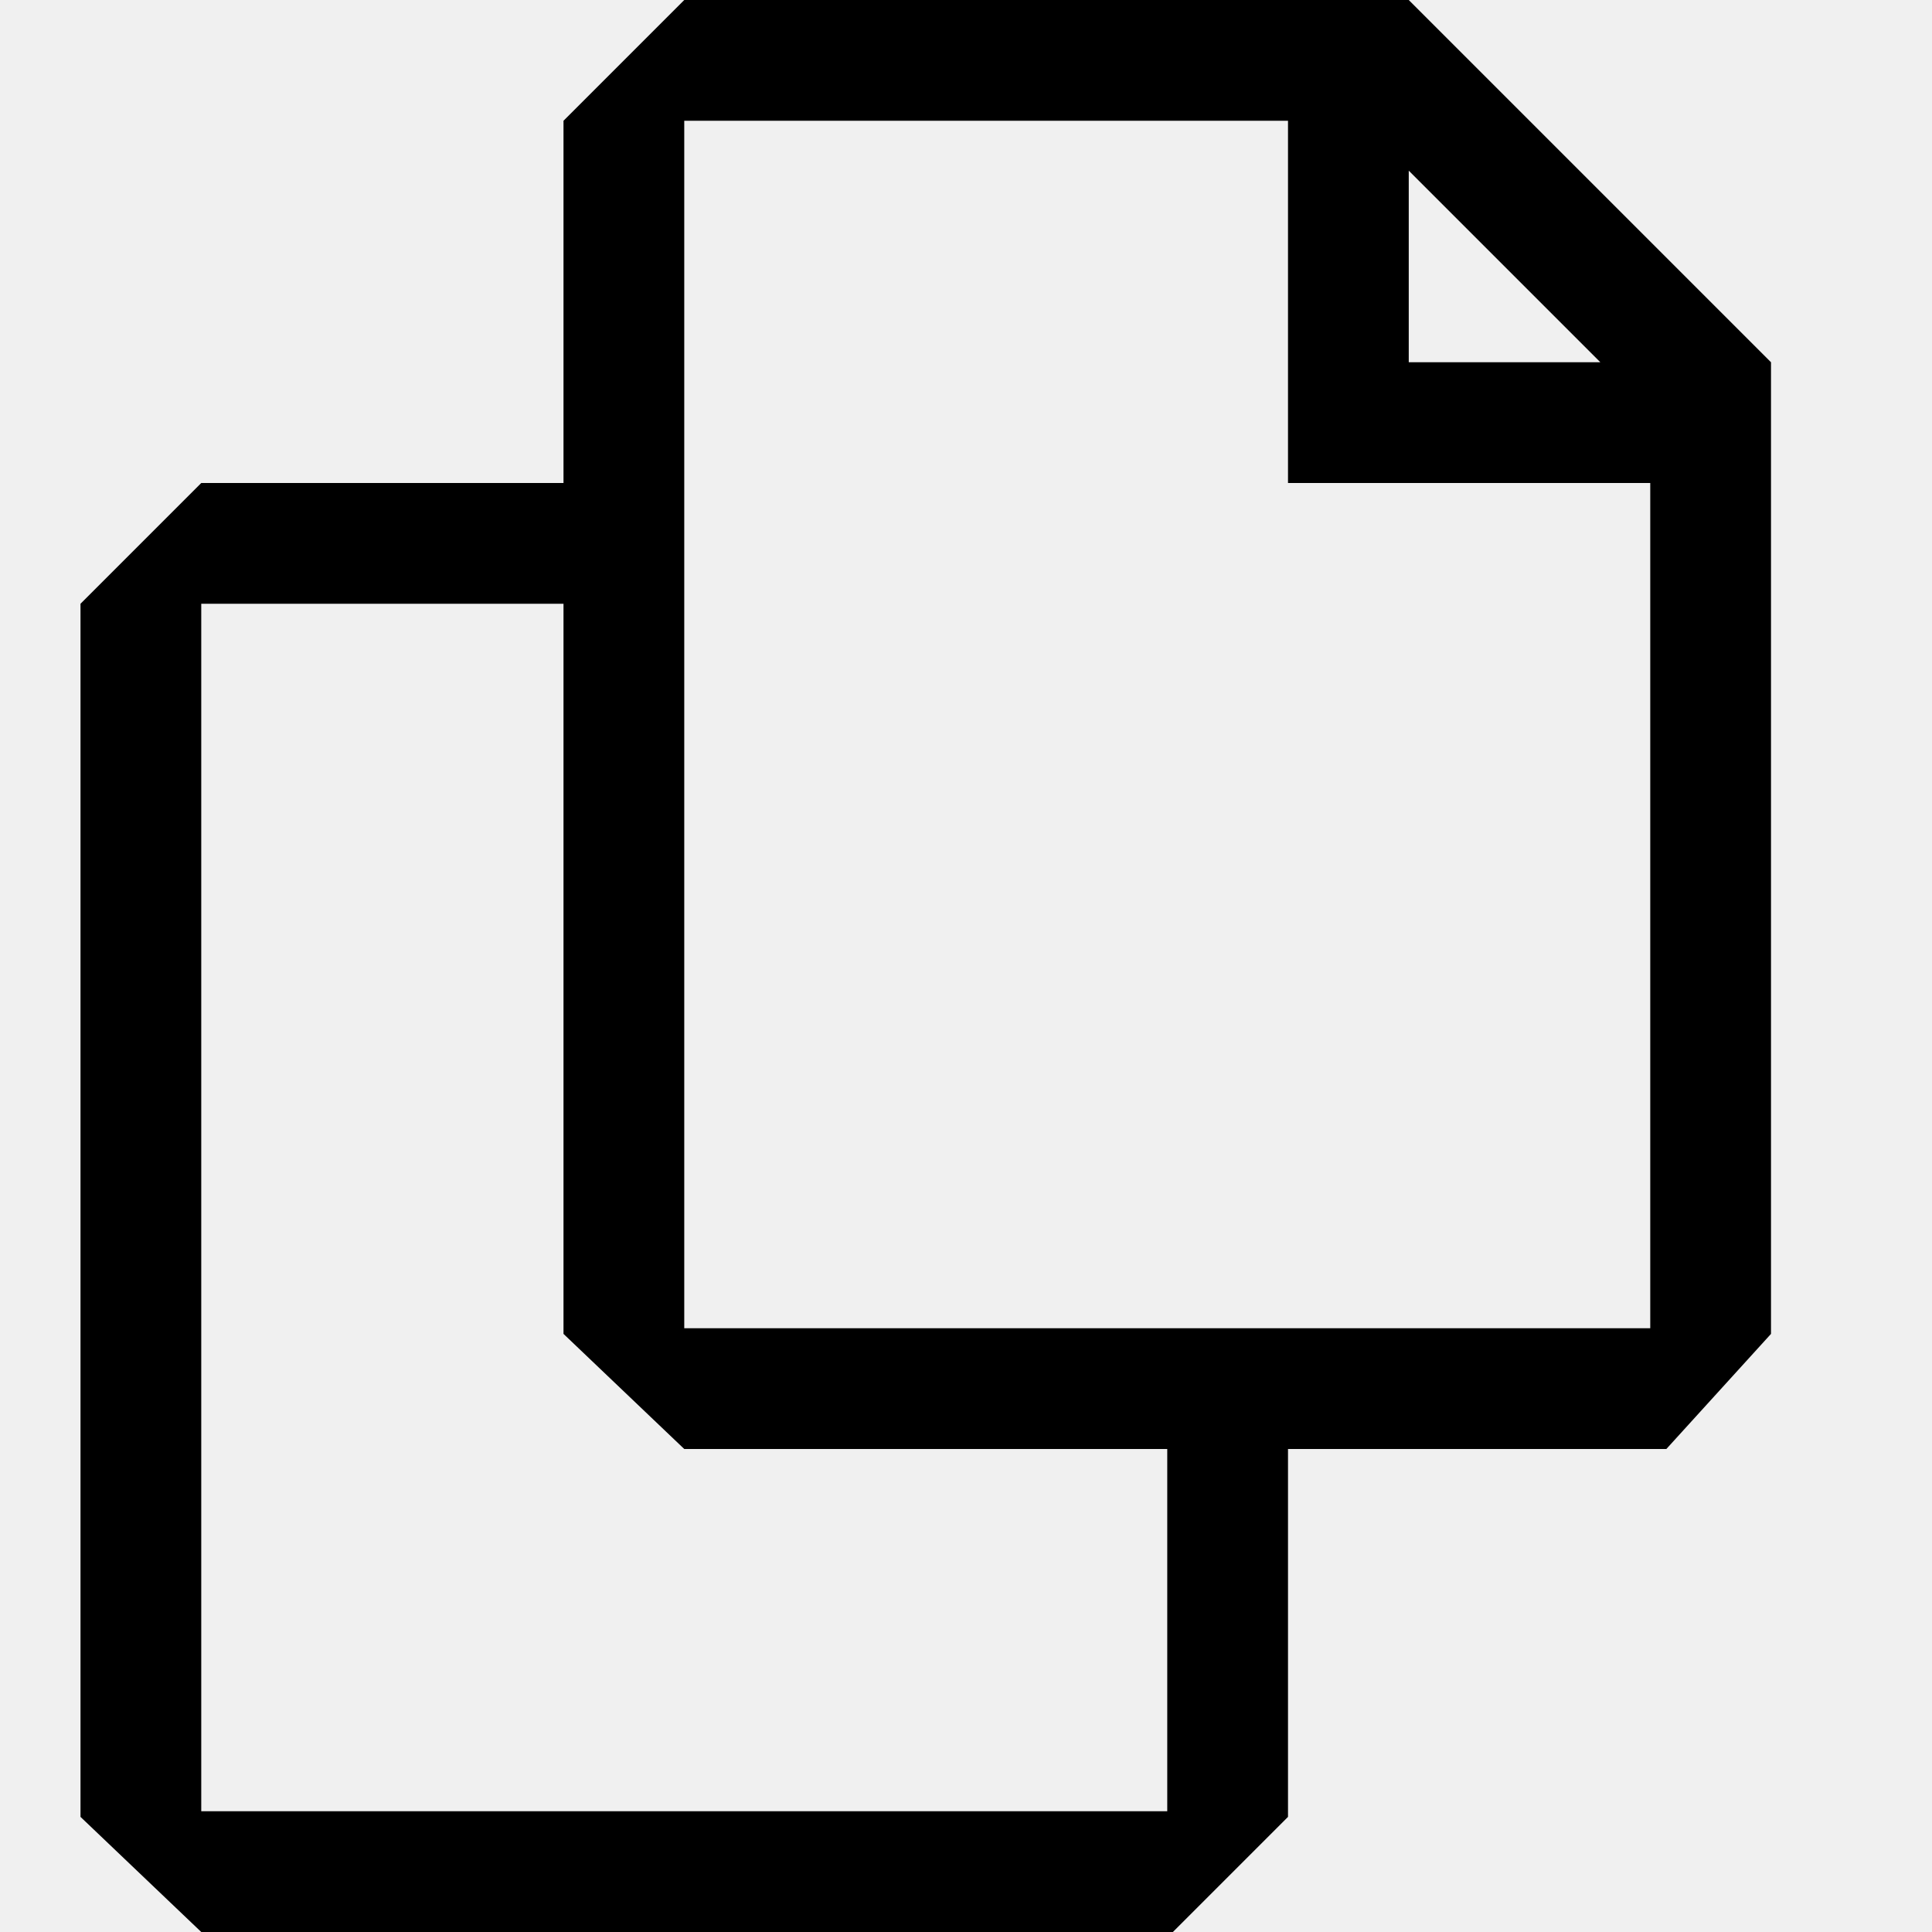
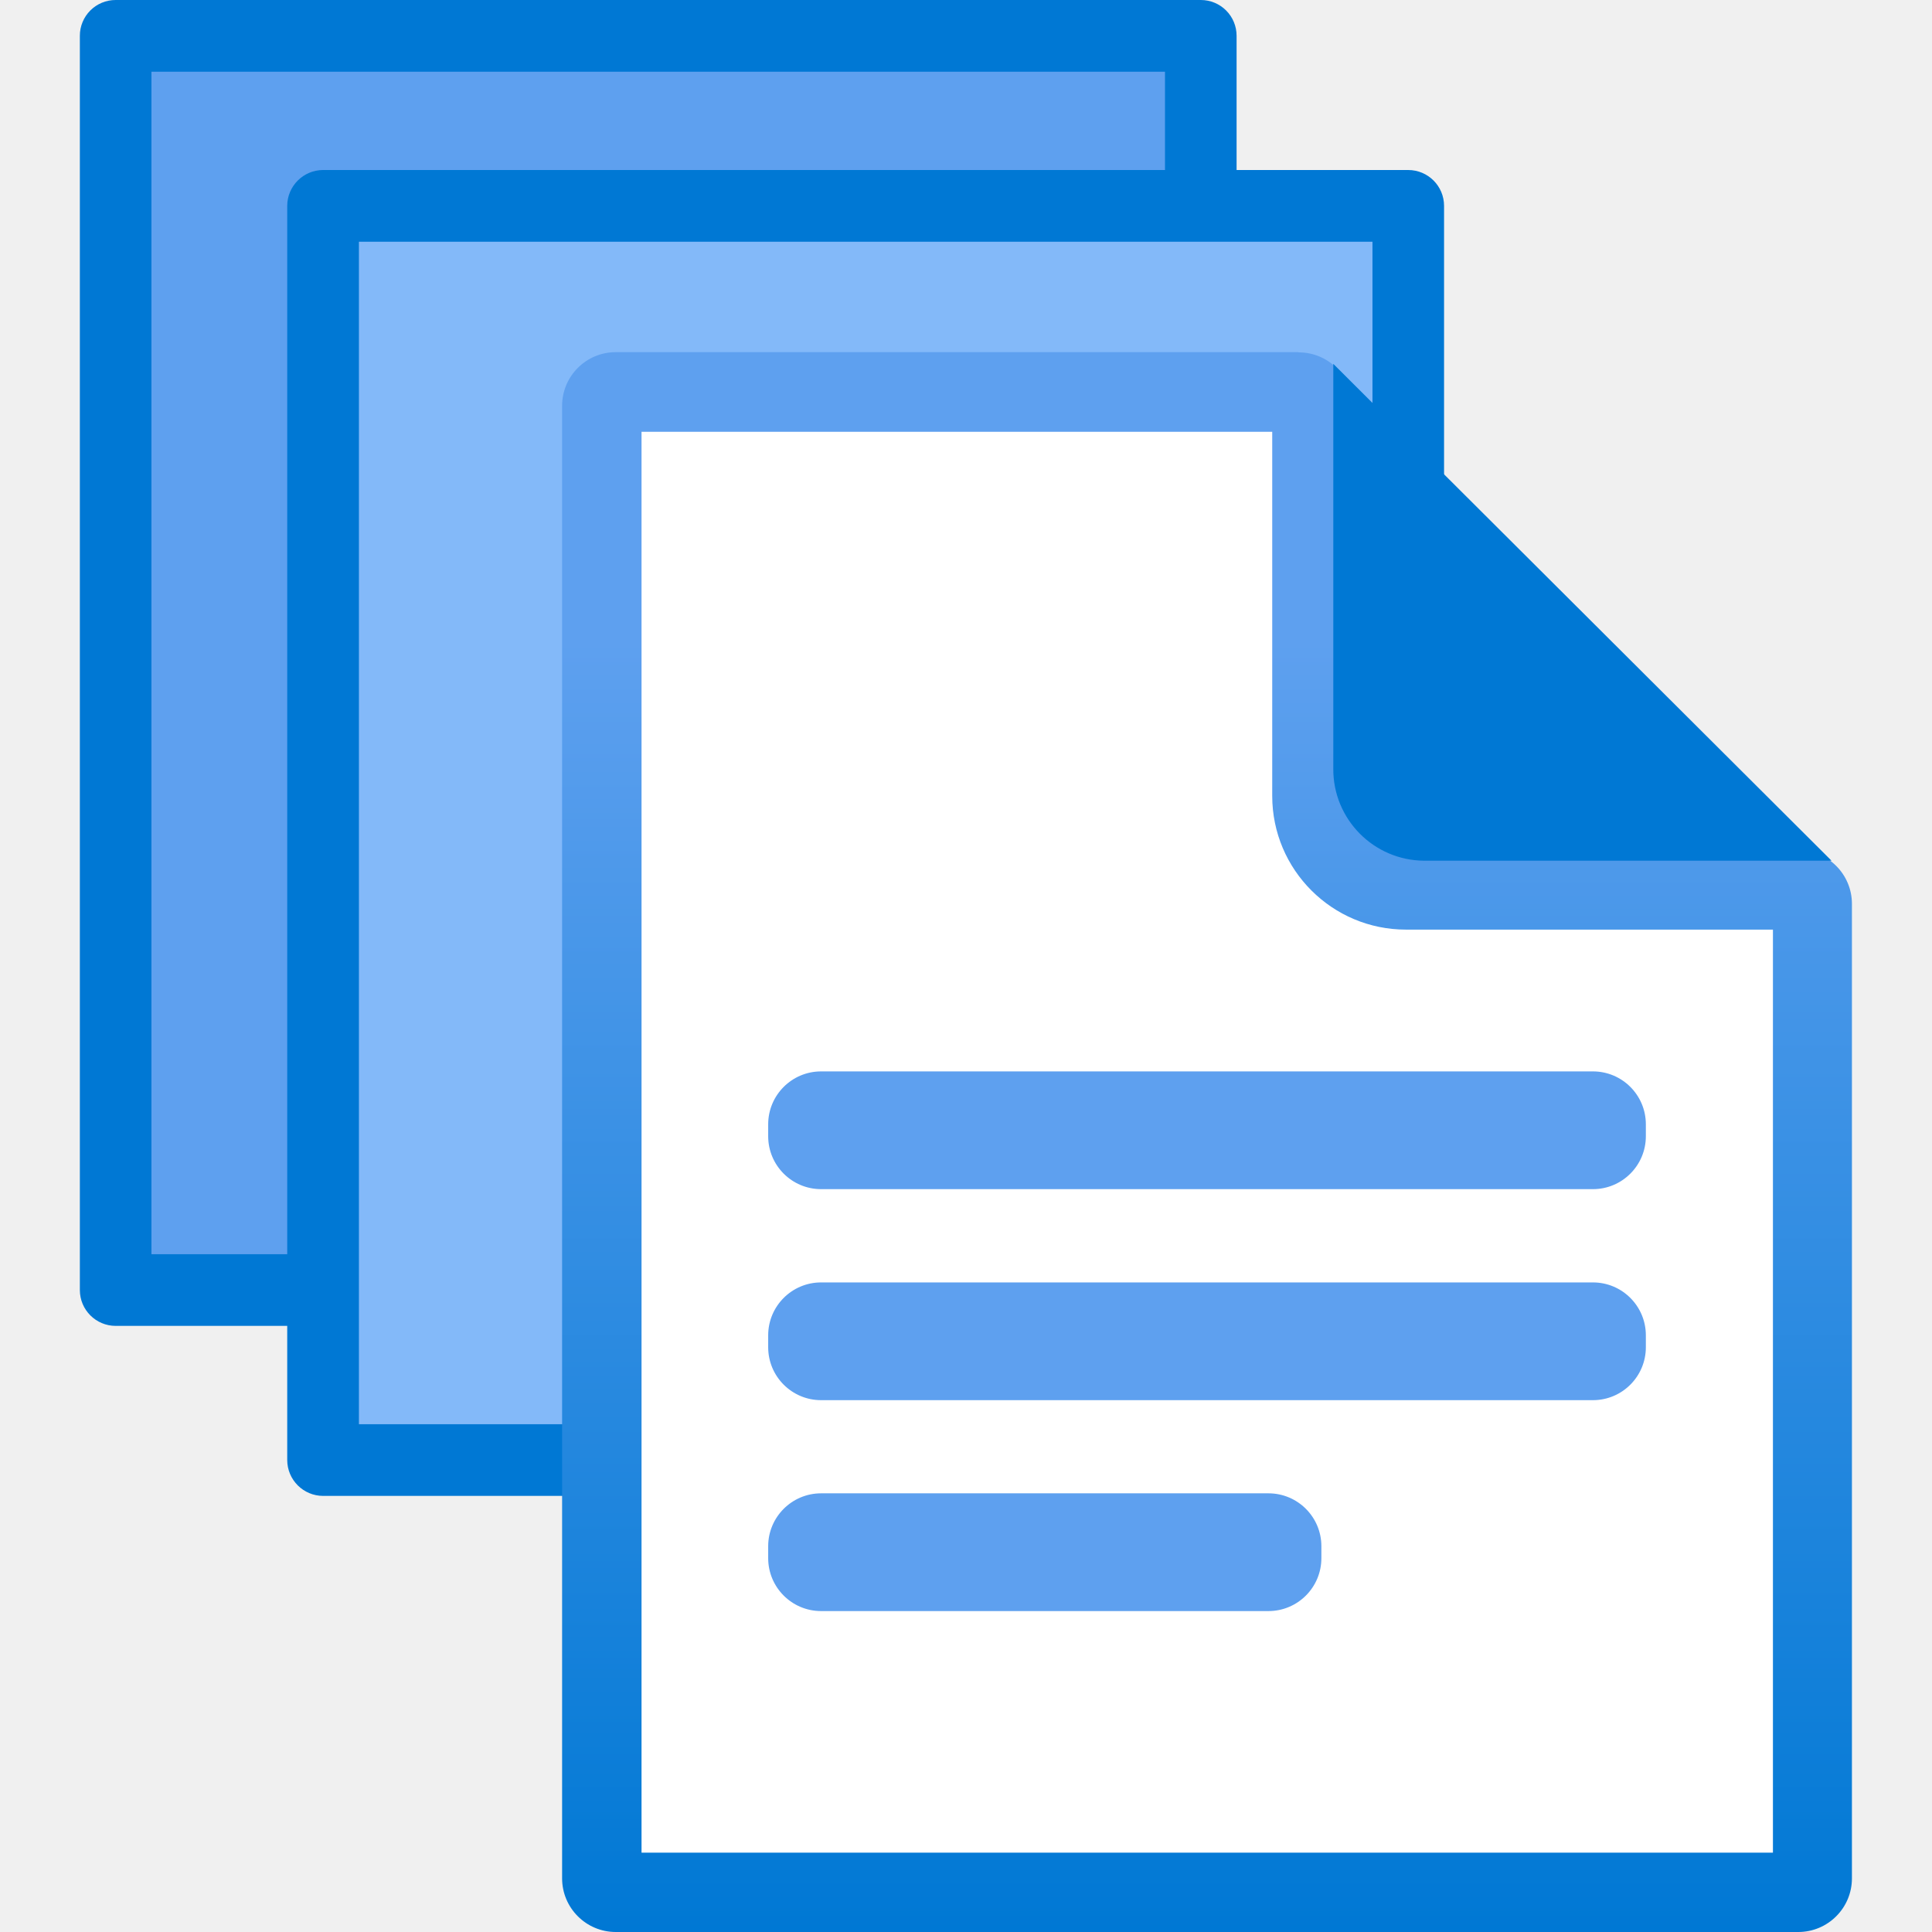
- <svg xmlns="http://www.w3.org/2000/svg" width="24" height="24" viewBox="0 0 24 24" fill="currentColor">
-   <path d="M17.5 0h-9L7 1.5V6H2.5L1 7.5v15.07L2.5 24h12.07L16 22.57V18h4.7l1.3-1.43V4.5L17.5 0zm0 2.12l2.38 2.38H17.5V2.12zm-3 20.38h-12v-15H7v9.07L8.5 18h6v4.5zm6-6h-12v-15H16V6h4.5v10.5z" />
+ <svg xmlns="http://www.w3.org/2000/svg" width="18" height="18" viewBox="0 0 18 18">
+   <defs>
+     <linearGradient id="ee9e6206-3cd1-473c-8654-89b04e62a5fd" x1="11.246" y1="18" x2="11.246" y2="3.281" gradientUnits="userSpaceOnUse">
+       <stop offset="0" stop-color="#0078d4" />
+       <stop offset="0.817" stop-color="#5ea0ef" />
+     </linearGradient>
+   </defs>
+   <g id="ff5c5c80-dfbf-4584-91f1-56ebc112ac71">
+     <g>
+       <rect x="1.078" y="0.334" width="10.11" height="11.685" fill="#5ea0ef" />
+       <path d="M11.188,12.353H1.078a.334.334,0,0,1-.334-.334V.334A.333.333,0,0,1,1.078,0h10.11a.333.333,0,0,1,.333.334V12.019A.334.334,0,0,1,11.188,12.353Zm-9.777-.668h9.443V.668H1.411Z" fill="#0078d4" />
+       <rect x="3.01" y="1.918" width="10.11" height="11.685" fill="#83b9f9" />
+       <path d="M13.12,13.937H3.01a.335.335,0,0,1-.334-.334V1.918a.335.335,0,0,1,.334-.334H13.12a.334.334,0,0,1,.334.334V13.6A.334.334,0,0,1,13.12,13.937Zm-9.776-.668h9.443V2.252H3.344Z" fill="#0078d4" />
+       <g>
+         <path d="M12.082,3.39H5.818a.5.5,0,0,0-.495.5V17.4a.5.5,0,0,0,.495.5H16.674a.5.5,0,0,0,.494-.5V8.454a.5.5,0,0,0-.494-.5h-3.6a.5.5,0,0,1-.495-.495V3.886A.5.5,0,0,0,12.082,3.39Z" fill="#fff" />
+         <path d="M11.853,4.023V7.416A1.246,1.246,0,0,0,13.1,8.661h3.418v8.6H5.977V4.023h5.876m.24-.742H5.737a.5.5,0,0,0-.5.5V17.5a.5.5,0,0,0,.5.5H16.754a.5.5,0,0,0,.5-.5V8.421a.5.5,0,0,0-.5-.5H13.1a.5.5,0,0,1-.5-.5V3.783a.5.5,0,0,0-.5-.5Z" fill="url(#ee9e6206-3cd1-473c-8654-89b04e62a5fd)" />
+         <path d="M17.064,8.019,12.422,3.39V7.162a.852.852,0,0,0,.846.857Z" fill="#0078d4" />
+       </g>
+       <rect x="7.157" y="9.982" width="8.177" height="1.097" rx="0.493" fill="#5ea0ef" />
+       <rect x="7.157" y="11.948" width="8.177" height="1.097" rx="0.493" fill="#5ea0ef" />
+       <rect x="7.157" y="13.913" width="5.154" height="1.097" rx="0.493" fill="#5ea0ef" />
+     </g>
+   </g>
</svg>
